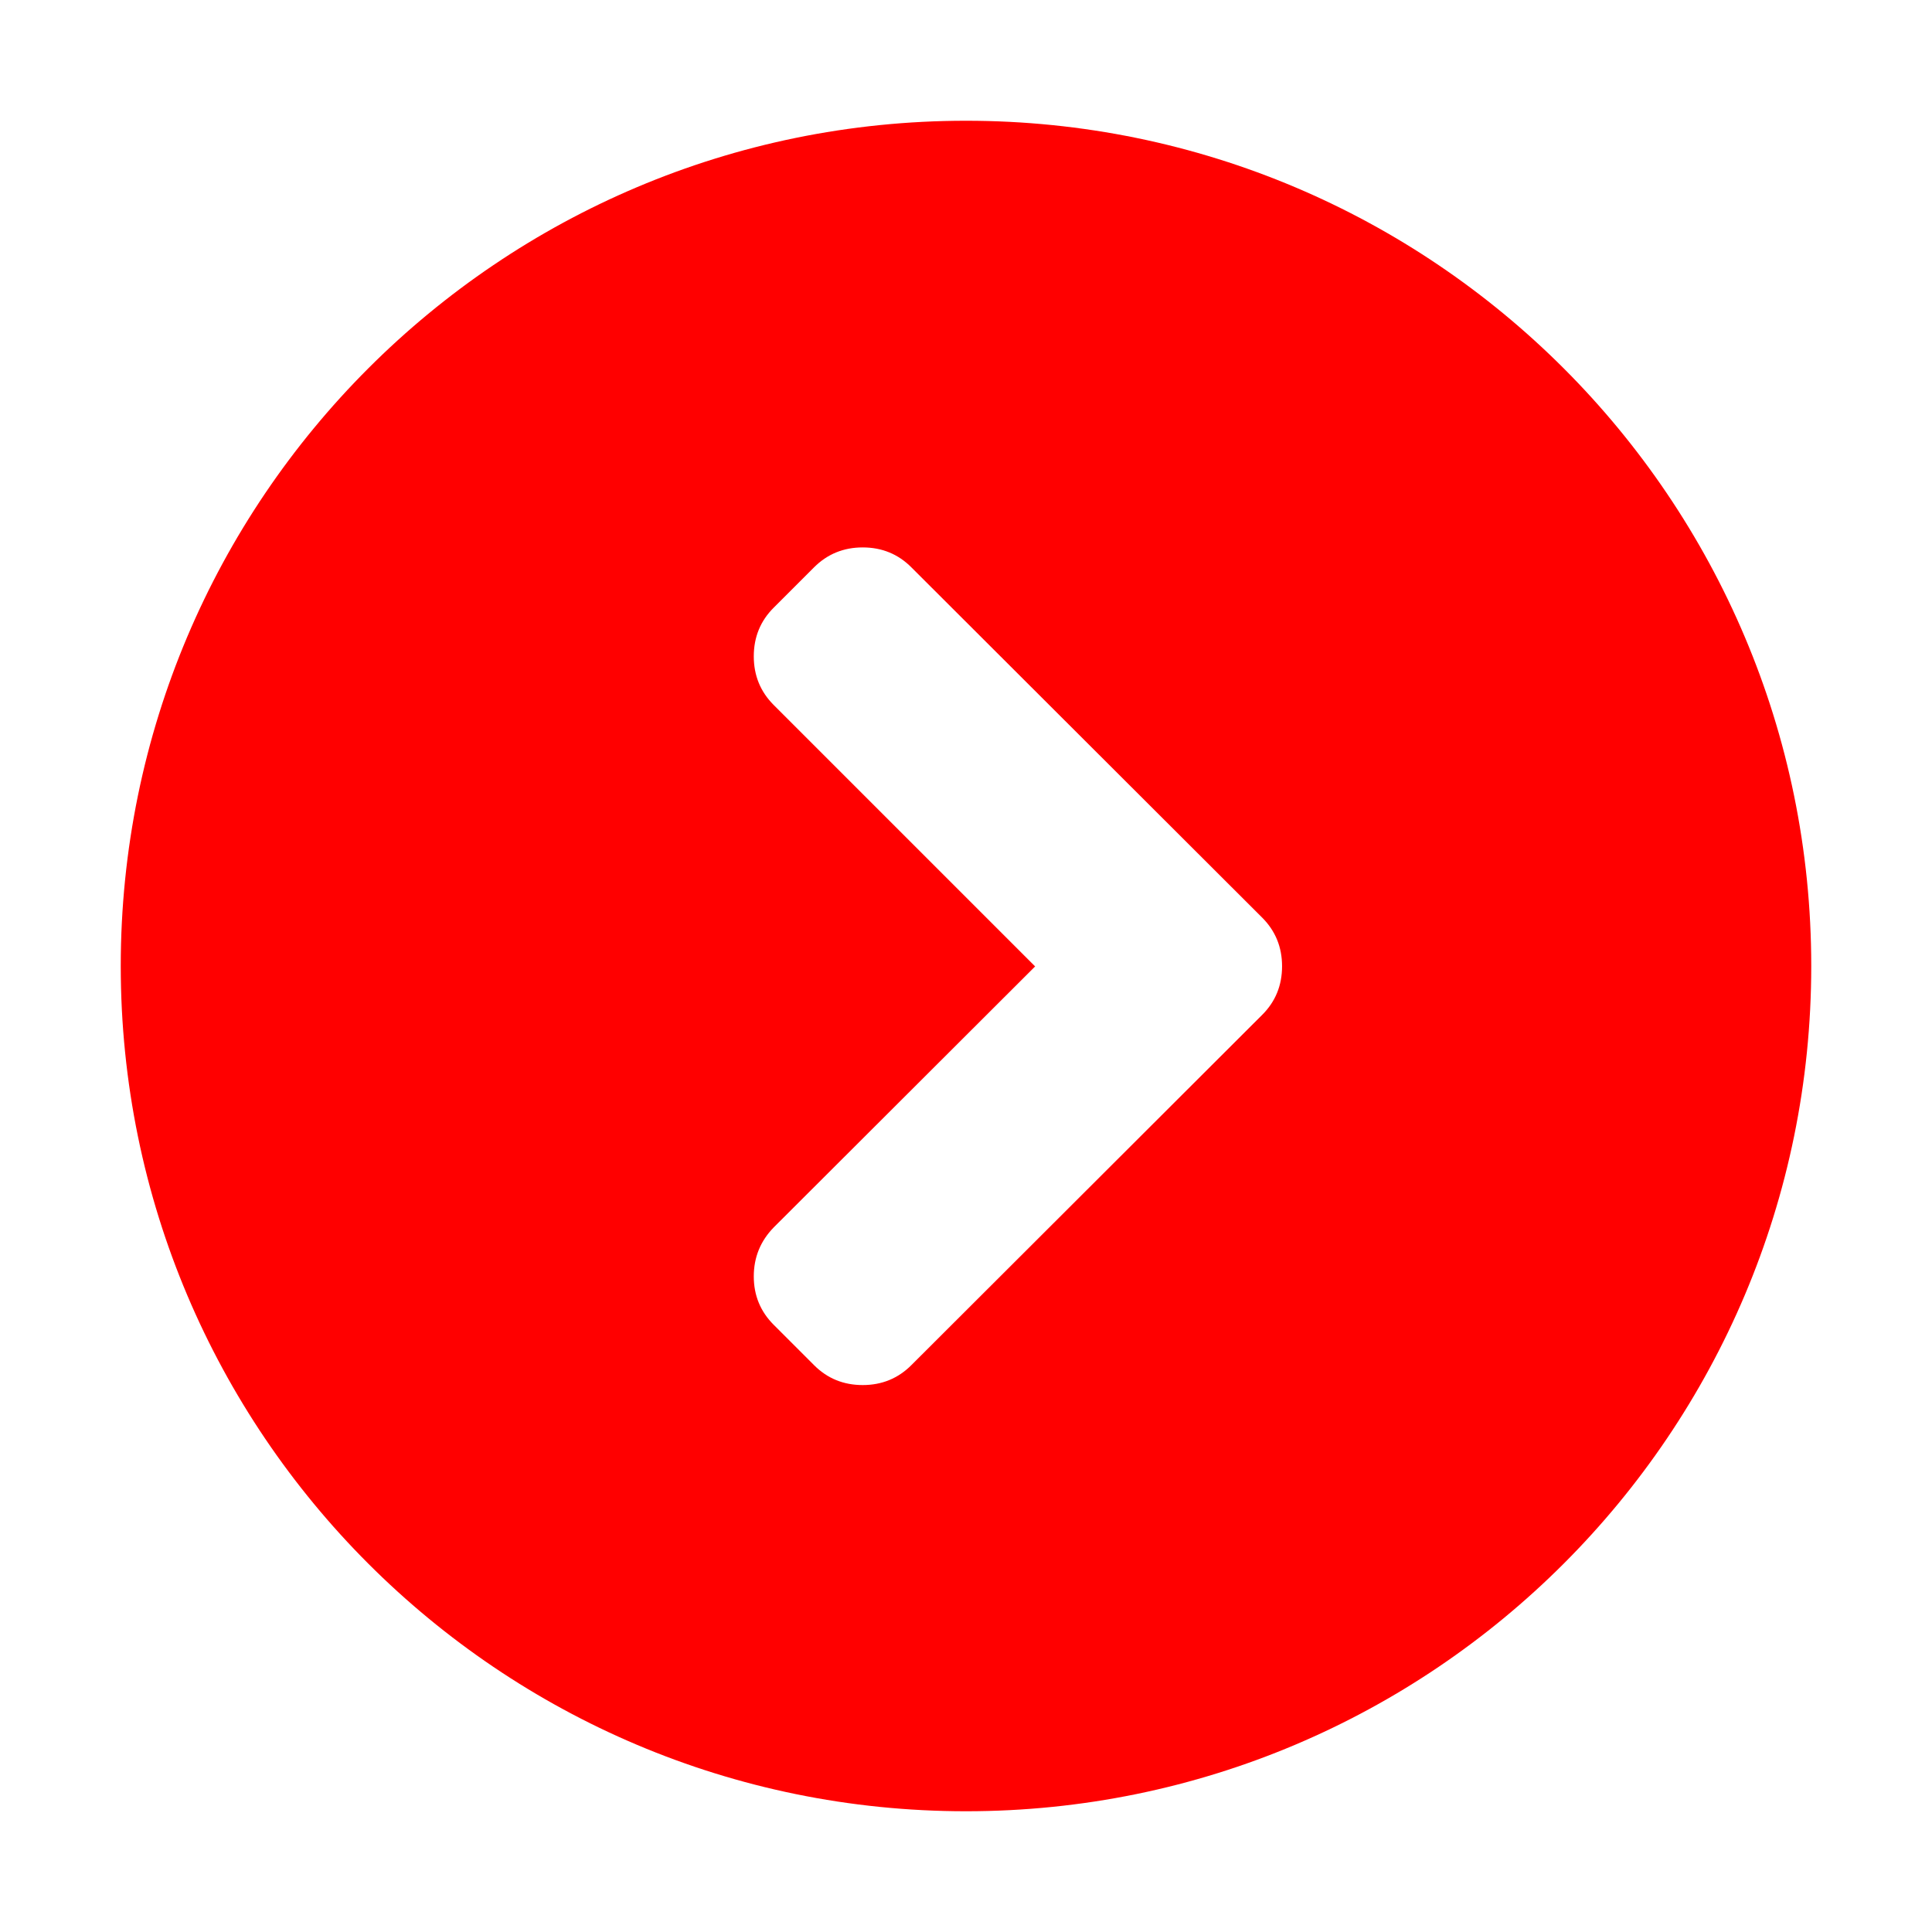
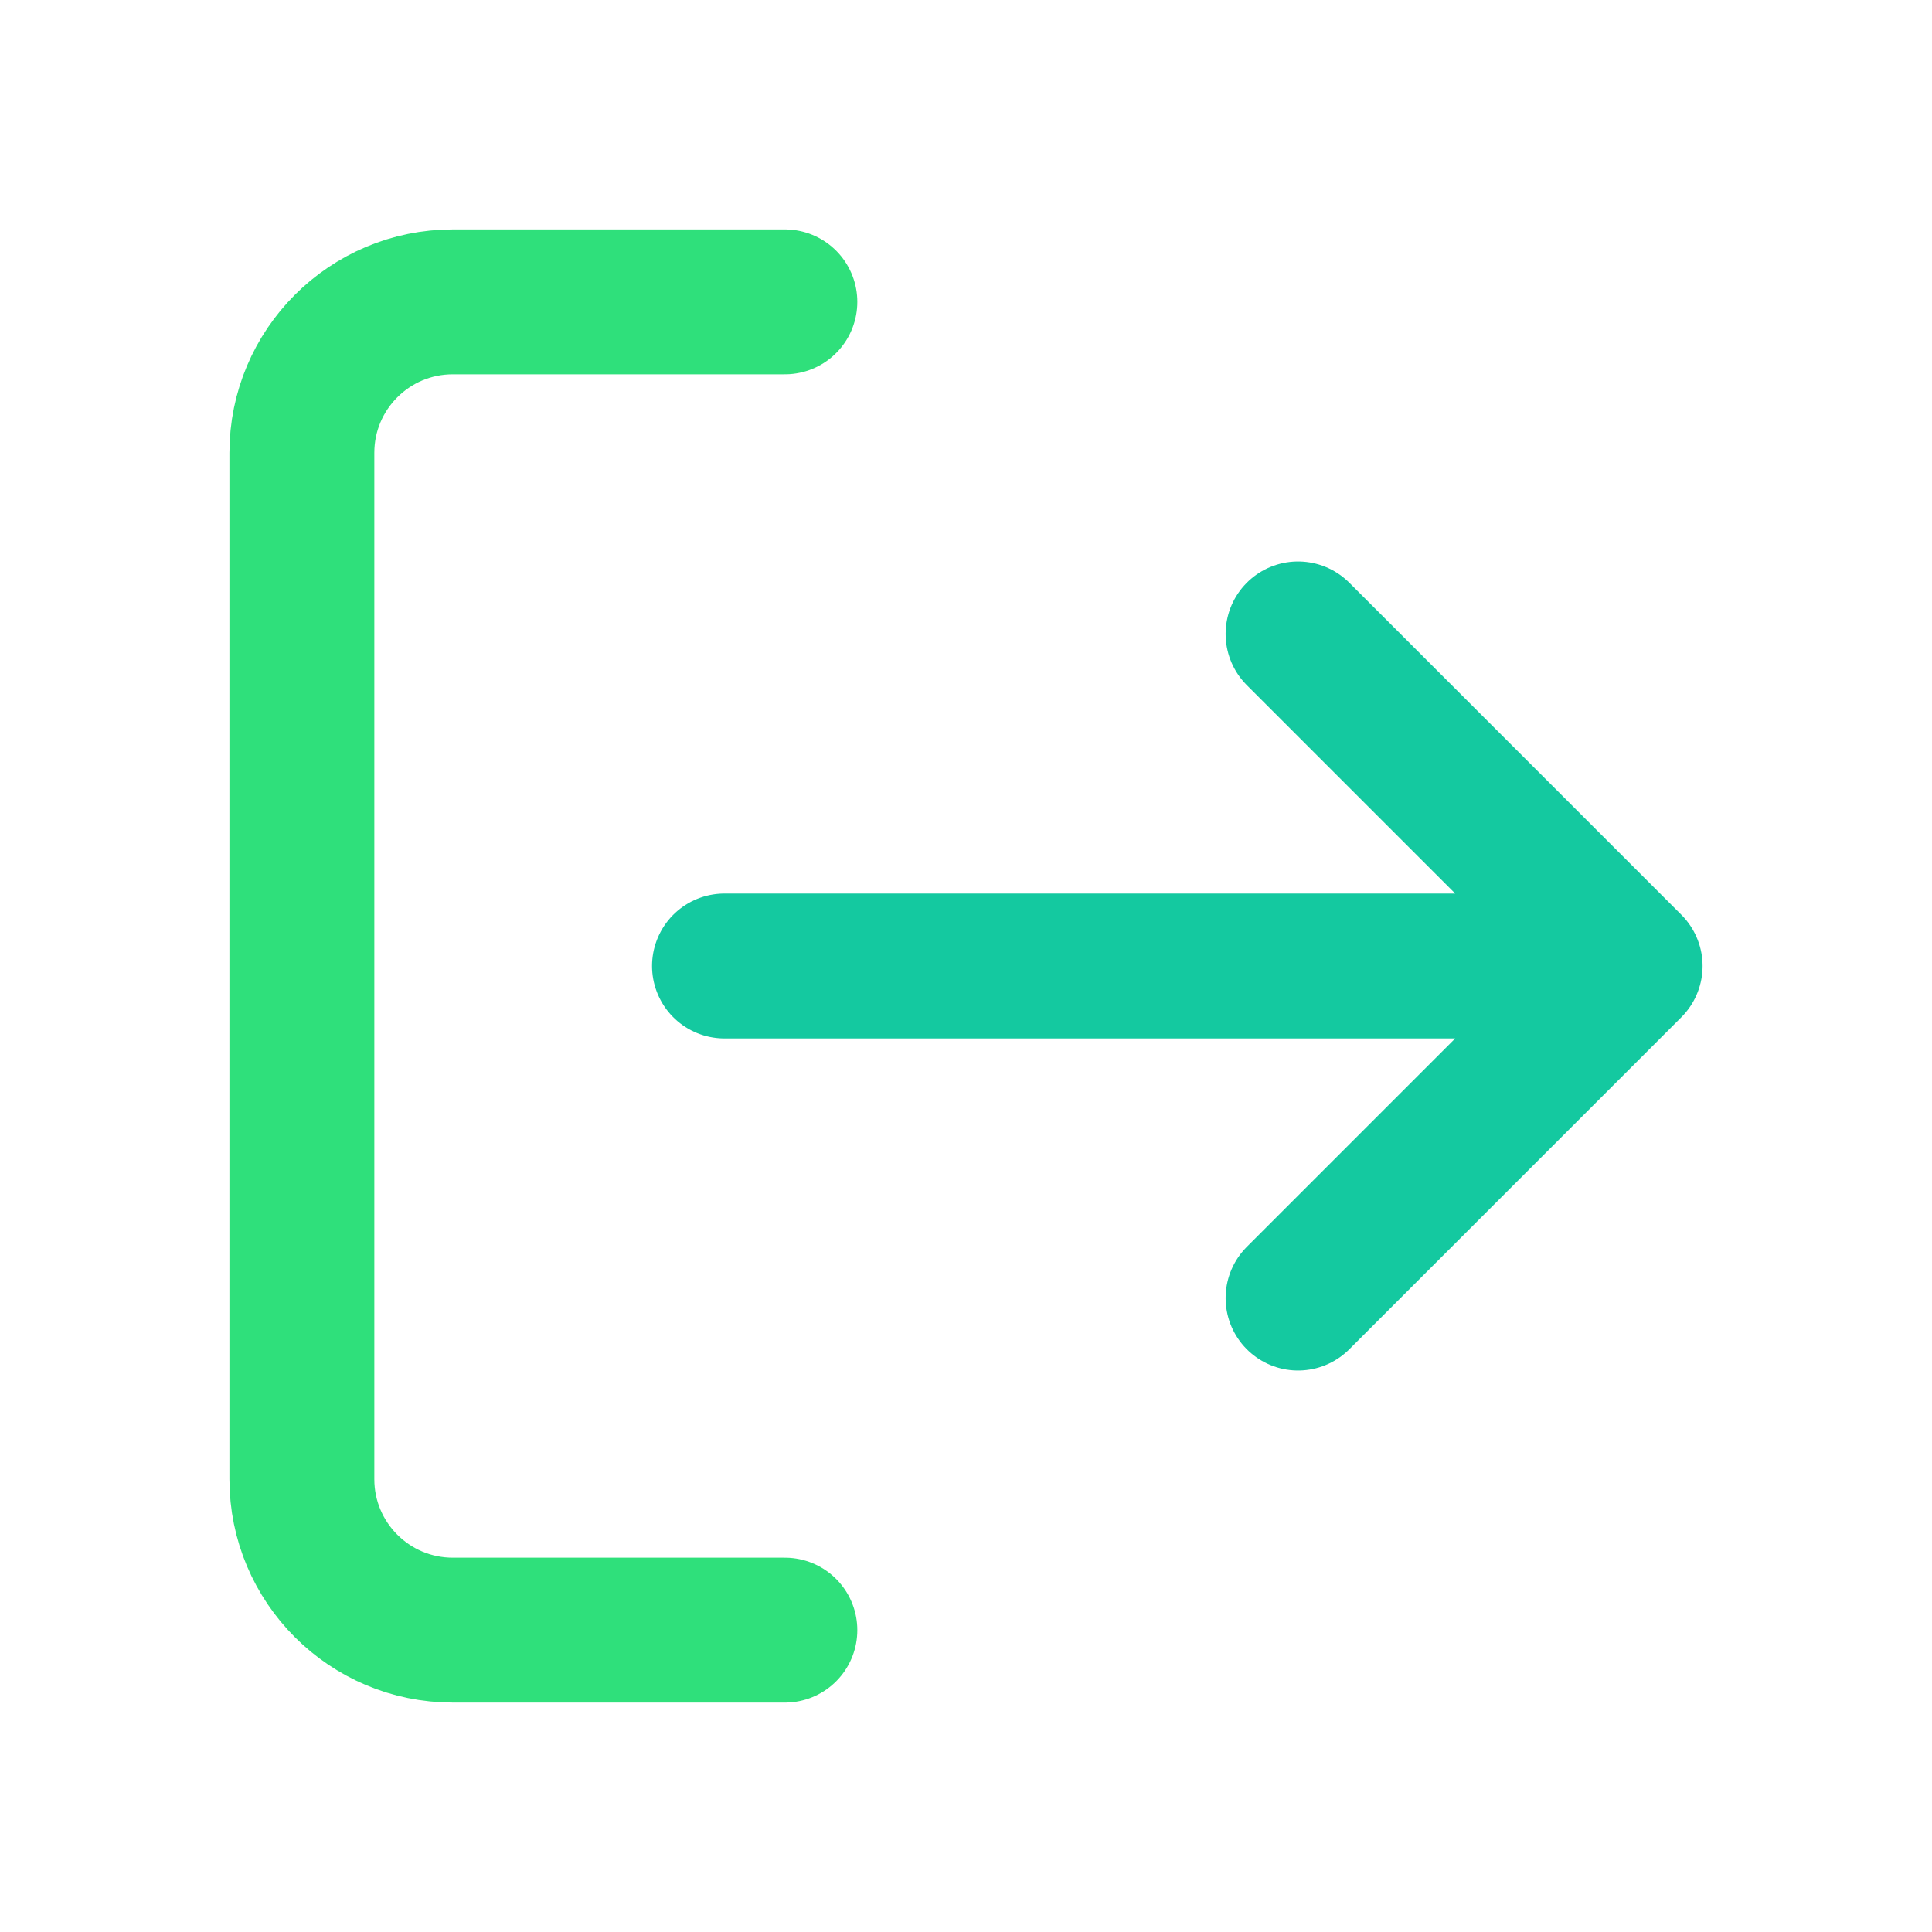
- <svg xmlns="http://www.w3.org/2000/svg" height="32" viewBox="0 0 32 32" width="32">
-   <path d="m17.145 16.007-4.33-4.33c-.22-.22-.33-.489-.33-.806 0-.318.11-.587.33-.806l.668-.668c.22-.22.489-.33.806-.33.318 0 .587.11.806.33l5.81 5.801c.22.22.33.489.33.806 0 .318-.11.587-.33.806l-5.81 5.801c-.22.22-.489.33-.806.33-.318 0-.587-.11-.806-.33l-.668-.668c-.22-.22-.33-.487-.33-.802 0-.315.11-.585.33-.811zm-15.145-.007a14 14 0 0 0 14 14 14 14 0 0 0 14-14 14 14 0 0 0 -14-14 14 14 0 0 0 -14 14z" fill="#f00" />
+ <svg xmlns="http://www.w3.org/2000/svg" width="32" height="32" viewBox="0 0 32 32">
+   <g fill="none" stroke-width="2.4" stroke-linecap="round" stroke-linejoin="round">
+     <path d="M13 5H7.5A2.5 2.5 0 0 0 5 7.5v17A2.5 2.5 0 0 0 7.5 27H13" stroke="#2fe07b" />
+     <path d="M12 16h15M21.5 10.5L27 16l-5.5 5.5" stroke="#14c9a0" />
+   </g>
</svg>
